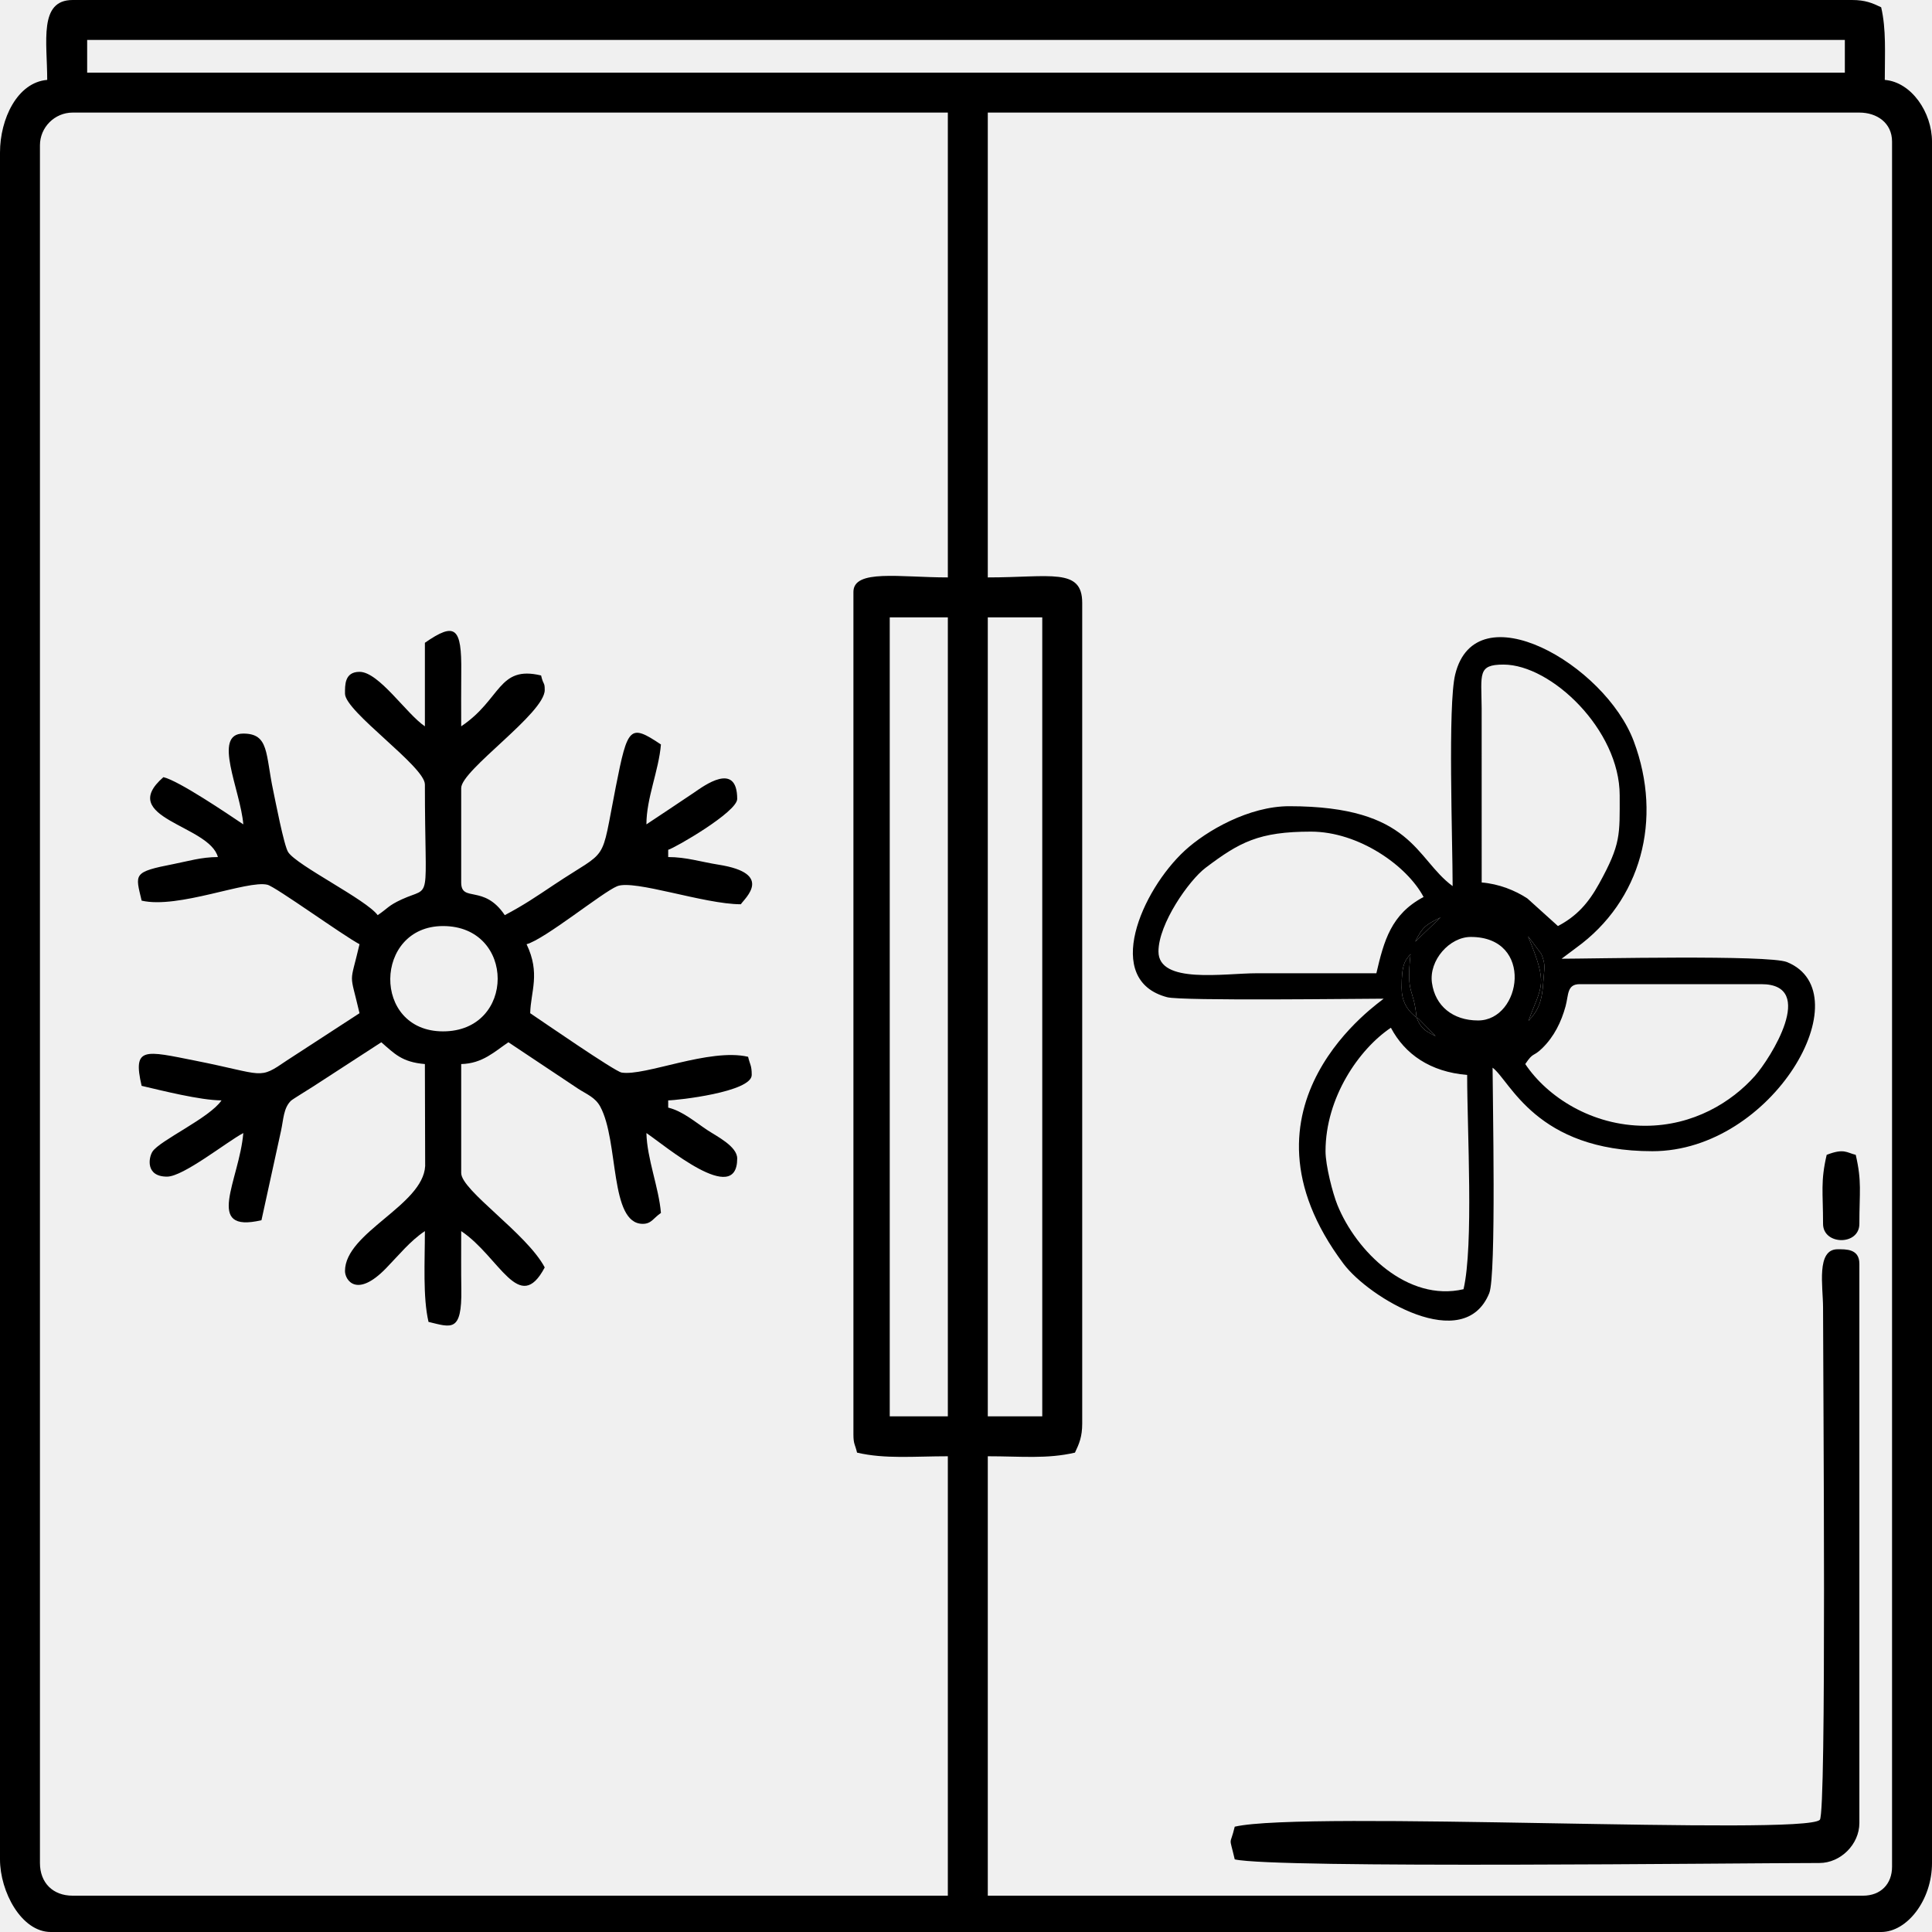
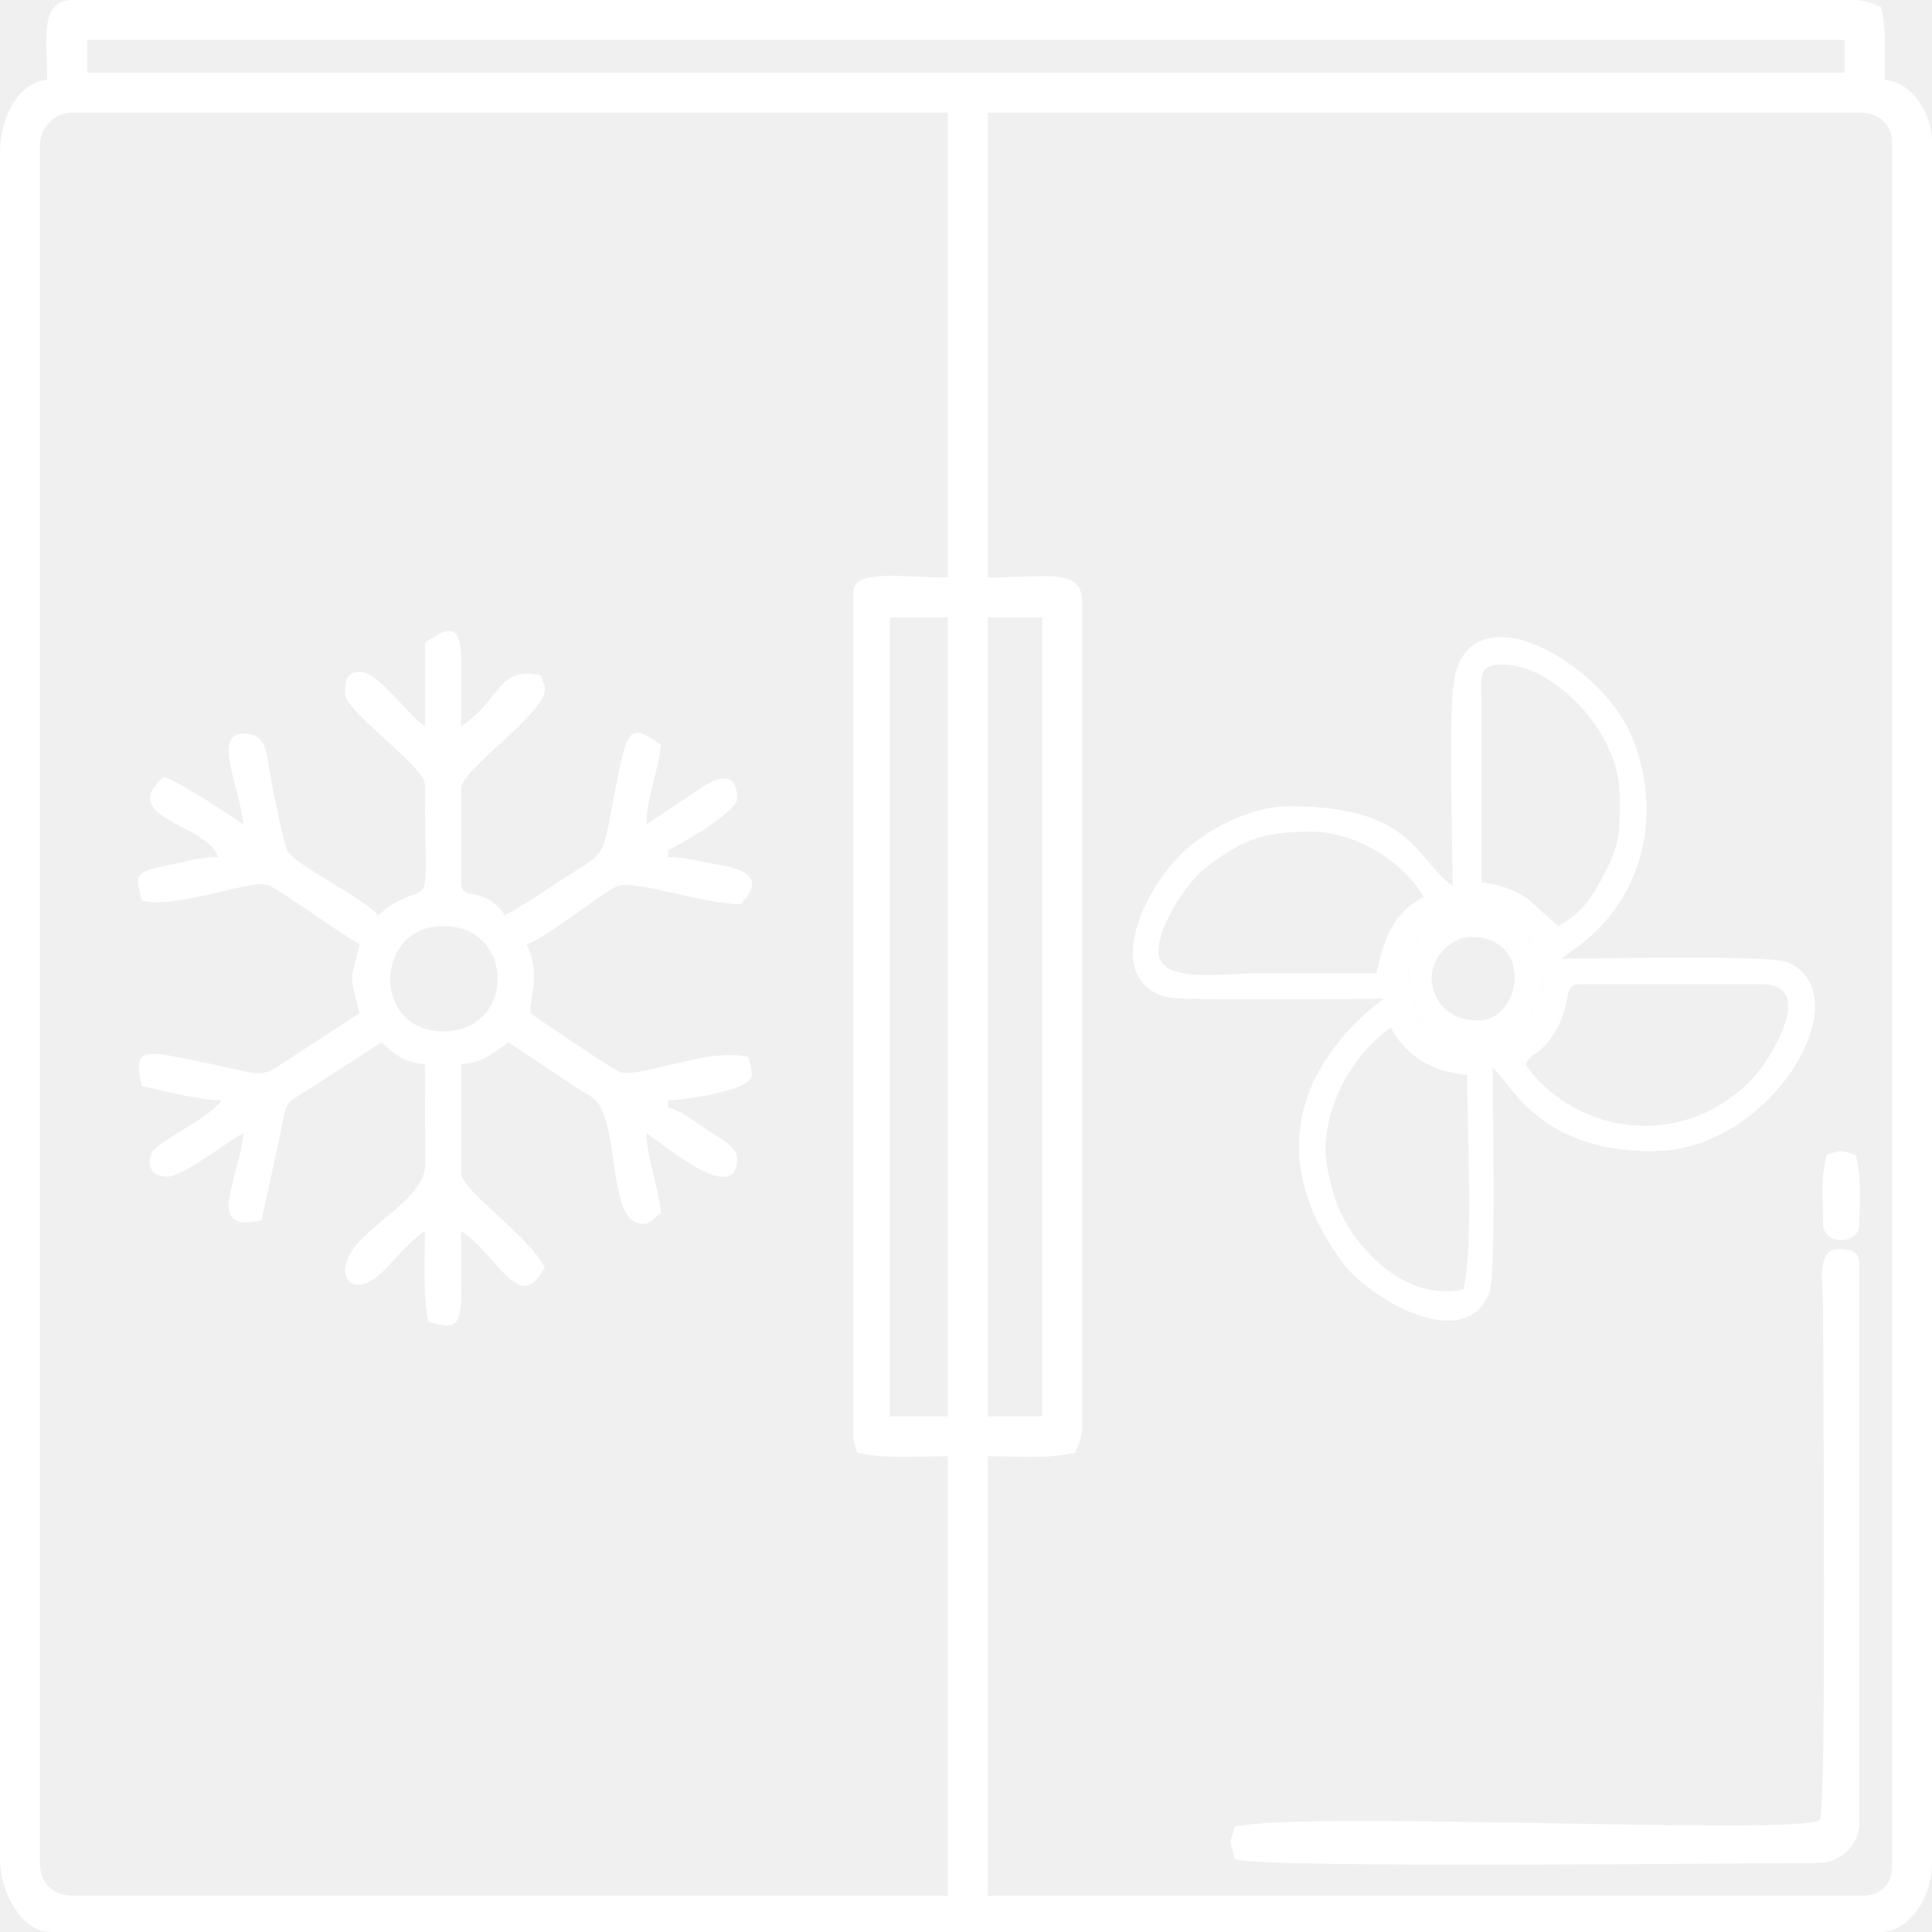
<svg xmlns="http://www.w3.org/2000/svg" version="1.1" width="1024" height="1024" viewBox="0 0 1024 1024">
  <g id="icomoon-ignore">
</g>
-   <path fill="#000" d="M523.549 327.217h28.872v423.46h-28.872v-423.46zM471.579 327.217h30.798v423.46h-30.798v-423.46zM523.549 59.669h461.956c9.309 0 17.323 5.466 17.323 15.398v914.287c0 9.31-6.088 15.398-15.398 15.398h-463.881v-232.902c17.728 0 31.4 1.522 46.196-1.925 2.233-4.655 3.85-8.42 3.85-15.398v-435.008c0-18.733-16.85-13.474-50.046-13.474v-246.375zM452.331 313.744v446.556c0 5.199 0.918 5.307 1.925 9.625 14.885 3.468 30.245 1.925 48.12 1.925v232.902h-463.881c-10.48 0-17.323-6.843-17.323-17.323v-910.437c0-9.514 7.809-17.323 17.323-17.323h463.881v246.375c-25.443 0-50.046-4.539-50.046 7.7zM46.196 21.172h931.61v17.324h-931.61v-17.324zM25.023 42.346c-15.839 1.318-25.023 20.643-25.023 38.496v904.663c0 17.098 11.31 38.496 26.948 38.496h970.105c13.776 0 26.948-16.908 26.948-36.571v-912.362c0-15.428-10.844-31.542-25.023-32.721 0-14.407 0.819-26.723-1.925-38.497-4.654-2.232-8.42-3.849-15.398-3.849h-943.158c-18.074 0-13.473 22.154-13.473 42.346z" />
-   <path fill="#000" d="M234.827 490.827c38.604 0 38.604 55.819 0 55.819-37.906 0-36.702-55.819 0-55.819zM225.202 340.692v44.271c-9.759-6.537-24.357-28.872-34.646-28.872-8.005 0-7.7 7.132-7.7 11.549 0 9.523 42.346 38.6 42.346 48.12 0 64.854 4.095 53.434-12.225 60.917-7.318 3.357-7.404 4.765-12.797 8.376-6.047-8.252-42.753-26.254-47.443-33.4-2.231-3.4-6.89-27.753-7.909-32.512-4.176-19.522-2.093-30.328-15.867-30.328-16.578 0-1.522 29.824 0 48.119-8.303-5.56-34.146-23.111-42.346-25.023-25.009 21.739 24.327 25.326 28.872 42.346-8.732 0-16.003 2.242-23.285 3.663-22.080 4.308-20.441 5.252-17.137 19.436 19.373 4.513 56.114-11.021 66.674-8.42 4.35 1.072 40.026 26.867 48.814 31.517-5.289 22.706-5.4 13.393 0 36.572l-38.495 25.035c-15.311 10.456-11.413 7.498-48.302 0.168-27.022-5.371-33.576-7.668-28.692 13.293 10.314 2.404 31.196 7.699 42.346 7.699-6.22 9.288-32.792 21.249-36.607 27.174-2.021 3.14-3.806 13.248 7.734 13.248 8.656 0 31.664-18.465 40.421-23.098-2.091 25.126-21.093 53.352 9.623 46.196l10.363-47.382c1.34-6.153 1.286-12.011 5.251-15.922 0.816-0.806 9.739-6.21 11.723-7.526l36.183-23.486c6.977 6.066 10.951 10.539 23.097 11.55l0.147 54.041c-1.126 20.89-42.492 35.206-42.492 55.672 0 4.735 6.159 14.529 21.688-1.407 6.906-7.087 12.757-14.475 20.657-19.766 0 16.184-1.134 34.988 1.925 48.12 12.043 2.883 17.734 5.829 17.388-17.258-0.153-10.284-0.064-20.577-0.064-30.863 20.349 13.626 30.73 44.837 44.271 19.248-9.524-17.996-44.271-40.797-44.271-50.044v-57.744c11.338-0.253 17.77-6.693 25.022-11.55l36.966 24.629c4.471 2.918 9.027 4.523 11.706 9.467 9.992 18.443 4.812 62.145 22.546 62.145 4.627 0 5.658-3.119 9.625-5.775-1.124-13.494-7.397-28.753-7.7-42.346 9.759 6.534 48.12 39.254 48.12 13.473 0-6.439-10.877-11.77-15.781-15.017-6.352-4.204-13.27-10.178-20.792-11.931v-3.85c4.672 0 44.271-4.403 44.271-13.473 0-5.199-0.919-5.307-1.925-9.623-20.503-4.777-54.739 10.416-67.056 8.352-3.617-0.607-42.525-27.494-48.432-31.45 0.256-11.503 5.523-21.050-1.925-36.572 9.596-2.561 40.195-27.534 48.004-30.735 9.011-3.694 46.126 9.562 65.56 9.562 2.225-3.322 17.597-16.317-11.754-20.968-9.42-1.491-17.211-4.054-26.743-4.054v-3.849c3.457-0.924 36.572-20.023 36.572-26.948 0-20.208-17.925-6.735-22.717-3.474-8.804 5.988-16.883 11.243-25.403 16.947 0-13.994 6.537-28.377 7.7-42.346-16.53-11.069-17.632-9.419-23.897 22.299-8.343 42.234-3.11 32.273-32.696 51.997-9.783 6.523-15.921 10.743-26.176 16.17-11.086-16.557-23.097-6.496-23.097-17.323v-50.046c0-9.542 44.271-39.569 44.271-51.969 0-4.409-0.653-2.238-1.925-7.7-22.848-5.471-20.994 12.649-42.346 26.948 0-9.626-0.080-19.284 0.031-28.905 0.272-23.58-3.167-26.562-19.28-15.366z" />
-   <path fill="#000" d="M702.556 610.165c0-28.374 17.72-54.109 34.647-65.444 7.409 14.002 20.819 23.392 40.421 25.023 0 29.389 3.504 90.263-1.925 113.564-29.629 6.902-56.902-19.985-66.884-44.755-2.454-6.084-6.259-20.796-6.259-28.388zM750.797 539.275c0.375 0.222 0.91 0.538 1.11 0.689l8.995 9.207c-5.984-2.913-7.92-4.334-10.105-9.896zM871.94 596.692c-28.173 0-51.823-15.255-63.519-32.721 4.454-6.652 3.969-3.503 8.962-8.362 6.352-6.18 10.14-14.008 12.398-22.249 1.662-6.067 0.647-11.735 7.512-11.735h96.241c29.897 0 4.553 39.678-3.364 48.605-12.36 13.934-32.625 26.462-58.231 26.462zM750.797 539.275c-5.433-4.088-7.903-9.178-7.907-15.78-0.008-12.734 1.878-14.433 4.708-17.801-2.347 22.385 1.693 17.279 3.2 33.58zM779.55 496.6c33.725 0 27.001 44.271 3.849 44.271-13.319 0-22.741-7.659-24.44-19.969-1.65-11.948 9.345-24.302 20.591-24.302zM810.113 541.105c6.958-19.2 10.787-18.396-0.33-45.067l7.208 9.643c2.422 6.222 1.453 7.289 1.046 14.074-0.631 10.539-2.416 15.568-7.924 21.35zM750.105 499.098c3.805-7.767 5.461-8.863 13.427-12.843l-13.427 12.843zM729.504 515.85c-21.173 0-42.346 0-63.519 0-17.163 0-51.97 5.889-51.97-11.55 0-14.679 16.181-37.709 24.956-44.339 18.021-13.615 28.263-19.18 55.887-19.18 25.265 0 50.872 18.023 59.669 34.647-17.215 9.108-21.007 23.187-25.023 40.421zM825.744 490.827l-16.183-14.613c-6.528-4.307-15.085-7.723-24.237-8.485l-0.015-92.407c-0.152-18.119-2.232-23.082 11.564-23.082 25.326 0 61.594 34.596 61.594 69.294 0 21.058 0.725 25.75-10.912 46.832-5.714 10.352-11.813 17.172-21.81 22.461zM769.925 469.654c-19.869-14.557-21.071-42.346-86.617-42.346-21.272 0-43.868 12.939-55.368 23.549-22.875 21.106-43.679 68.681-9.299 77.69 7.815 2.048 102.088 0.776 114.713 0.776-0.996 1.36-84.475 56.273-21.221 140.56 13.492 17.98 63.886 48.31 77.203 15.513 3.807-9.375 1.762-104.796 1.762-119.502 9.358 6.857 22.903 44.271 84.692 44.271 64.031 0 111.605-83.854 71.369-100.241-9.693-3.947-104.51-1.774-119.489-1.774l7.703-5.771c34.432-24.856 46.1-68.003 30.563-109.486-15.294-40.839-83.732-80.005-94.646-35.439-3.977 16.238-1.363 88.046-1.363 112.201z" />
-   <path fill="#000" d="M654.436 968.181c-2.637 11.019-3.107 3.984 0 17.323 21.143 4.926 267.175 1.925 309.895 1.925 11.246 0 21.173-9.926 21.173-21.173v-296.422c0-8.004-7.133-7.699-11.549-7.699-11.418 0-7.708 19.728-7.7 30.797 0.028 40.413 1.906 267.991-1.713 271.611-8.573 8.573-272.953-5.018-310.107 3.639z" />
-   <path fill="#000" d="M968.181 612.090c-3.311 14.208-1.925 19.621-1.925 36.572 0 11.332 19.248 11.665 19.248 0 0-16.952 1.386-22.364-1.925-36.572-4.881-1.169-6.168-3.583-15.398 0z" />
-   <path fill="#000" d="M750.797 539.275c-1.506-16.302-5.547-11.195-3.2-33.58-2.83 3.368-4.715 5.067-4.708 17.801 0.005 6.601 2.474 11.692 7.907 15.78z" />
-   <path fill="#000" d="M810.113 541.105c5.507-5.781 7.293-10.811 7.924-21.35 0.407-6.785 1.376-7.852-1.046-14.074l-7.208-9.643c11.117 26.671 7.288 25.867 0.33 45.067z" />
-   <path fill="#000" d="M750.105 499.099l13.427-12.843c-7.967 3.981-9.622 5.077-13.427 12.843z" />
-   <path fill="#000" d="M750.797 539.275c2.185 5.562 4.12 6.984 10.105 9.896l-8.995-9.207c-0.199-0.151-0.735-0.468-1.11-0.689z" />
+   <path fill="#fff" d="M523.549 327.217h28.872v423.46h-28.872v-423.46zM471.579 327.217h30.798v423.46h-30.798v-423.46zM523.549 59.669h461.956c9.309 0 17.323 5.466 17.323 15.398v914.287c0 9.31-6.088 15.398-15.398 15.398h-463.881v-232.902c17.728 0 31.4 1.522 46.196-1.925 2.233-4.655 3.85-8.42 3.85-15.398v-435.008c0-18.733-16.85-13.474-50.046-13.474v-246.375zM452.331 313.744v446.556c0 5.199 0.918 5.307 1.925 9.625 14.885 3.468 30.245 1.925 48.12 1.925v232.902h-463.881c-10.48 0-17.323-6.843-17.323-17.323v-910.437c0-9.514 7.809-17.323 17.323-17.323h463.881v246.375c-25.443 0-50.046-4.539-50.046 7.7zM46.196 21.172h931.61v17.324h-931.61v-17.324zM25.023 42.346c-15.839 1.318-25.023 20.643-25.023 38.496v904.663c0 17.098 11.31 38.496 26.948 38.496h970.105c13.776 0 26.948-16.908 26.948-36.571v-912.362c0-15.428-10.844-31.542-25.023-32.721 0-14.407 0.819-26.723-1.925-38.497-4.654-2.232-8.42-3.849-15.398-3.849h-943.158c-18.074 0-13.473 22.154-13.473 42.346z" />
+   <path fill="#fff" d="M234.827 490.827c38.604 0 38.604 55.819 0 55.819-37.906 0-36.702-55.819 0-55.819zM225.202 340.692v44.271c-9.759-6.537-24.357-28.872-34.646-28.872-8.005 0-7.7 7.132-7.7 11.549 0 9.523 42.346 38.6 42.346 48.12 0 64.854 4.095 53.434-12.225 60.917-7.318 3.357-7.404 4.765-12.797 8.376-6.047-8.252-42.753-26.254-47.443-33.4-2.231-3.4-6.89-27.753-7.909-32.512-4.176-19.522-2.093-30.328-15.867-30.328-16.578 0-1.522 29.824 0 48.119-8.303-5.56-34.146-23.111-42.346-25.023-25.009 21.739 24.327 25.326 28.872 42.346-8.732 0-16.003 2.242-23.285 3.663-22.080 4.308-20.441 5.252-17.137 19.436 19.373 4.513 56.114-11.021 66.674-8.42 4.35 1.072 40.026 26.867 48.814 31.517-5.289 22.706-5.4 13.393 0 36.572l-38.495 25.035c-15.311 10.456-11.413 7.498-48.302 0.168-27.022-5.371-33.576-7.668-28.692 13.293 10.314 2.404 31.196 7.699 42.346 7.699-6.22 9.288-32.792 21.249-36.607 27.174-2.021 3.14-3.806 13.248 7.734 13.248 8.656 0 31.664-18.465 40.421-23.098-2.091 25.126-21.093 53.352 9.623 46.196l10.363-47.382c1.34-6.153 1.286-12.011 5.251-15.922 0.816-0.806 9.739-6.21 11.723-7.526l36.183-23.486c6.977 6.066 10.951 10.539 23.097 11.55l0.147 54.041c-1.126 20.89-42.492 35.206-42.492 55.672 0 4.735 6.159 14.529 21.688-1.407 6.906-7.087 12.757-14.475 20.657-19.766 0 16.184-1.134 34.988 1.925 48.12 12.043 2.883 17.734 5.829 17.388-17.258-0.153-10.284-0.064-20.577-0.064-30.863 20.349 13.626 30.73 44.837 44.271 19.248-9.524-17.996-44.271-40.797-44.271-50.044v-57.744c11.338-0.253 17.77-6.693 25.022-11.55l36.966 24.629c4.471 2.918 9.027 4.523 11.706 9.467 9.992 18.443 4.812 62.145 22.546 62.145 4.627 0 5.658-3.119 9.625-5.775-1.124-13.494-7.397-28.753-7.7-42.346 9.759 6.534 48.12 39.254 48.12 13.473 0-6.439-10.877-11.77-15.781-15.017-6.352-4.204-13.27-10.178-20.792-11.931v-3.85c4.672 0 44.271-4.403 44.271-13.473 0-5.199-0.919-5.307-1.925-9.623-20.503-4.777-54.739 10.416-67.056 8.352-3.617-0.607-42.525-27.494-48.432-31.45 0.256-11.503 5.523-21.050-1.925-36.572 9.596-2.561 40.195-27.534 48.004-30.735 9.011-3.694 46.126 9.562 65.56 9.562 2.225-3.322 17.597-16.317-11.754-20.968-9.42-1.491-17.211-4.054-26.743-4.054v-3.849c3.457-0.924 36.572-20.023 36.572-26.948 0-20.208-17.925-6.735-22.717-3.474-8.804 5.988-16.883 11.243-25.403 16.947 0-13.994 6.537-28.377 7.7-42.346-16.53-11.069-17.632-9.419-23.897 22.299-8.343 42.234-3.11 32.273-32.696 51.997-9.783 6.523-15.921 10.743-26.176 16.17-11.086-16.557-23.097-6.496-23.097-17.323v-50.046c0-9.542 44.271-39.569 44.271-51.969 0-4.409-0.653-2.238-1.925-7.7-22.848-5.471-20.994 12.649-42.346 26.948 0-9.626-0.080-19.284 0.031-28.905 0.272-23.58-3.167-26.562-19.28-15.366z" />
+   <path fill="#fff" d="M702.556 610.165c0-28.374 17.72-54.109 34.647-65.444 7.409 14.002 20.819 23.392 40.421 25.023 0 29.389 3.504 90.263-1.925 113.564-29.629 6.902-56.902-19.985-66.884-44.755-2.454-6.084-6.259-20.796-6.259-28.388zM750.797 539.275c0.375 0.222 0.91 0.538 1.11 0.689l8.995 9.207c-5.984-2.913-7.92-4.334-10.105-9.896zM871.94 596.692c-28.173 0-51.823-15.255-63.519-32.721 4.454-6.652 3.969-3.503 8.962-8.362 6.352-6.18 10.14-14.008 12.398-22.249 1.662-6.067 0.647-11.735 7.512-11.735h96.241c29.897 0 4.553 39.678-3.364 48.605-12.36 13.934-32.625 26.462-58.231 26.462zM750.797 539.275c-5.433-4.088-7.903-9.178-7.907-15.78-0.008-12.734 1.878-14.433 4.708-17.801-2.347 22.385 1.693 17.279 3.2 33.58zM779.55 496.6c33.725 0 27.001 44.271 3.849 44.271-13.319 0-22.741-7.659-24.44-19.969-1.65-11.948 9.345-24.302 20.591-24.302zM810.113 541.105c6.958-19.2 10.787-18.396-0.33-45.067l7.208 9.643c2.422 6.222 1.453 7.289 1.046 14.074-0.631 10.539-2.416 15.568-7.924 21.35zM750.105 499.098c3.805-7.767 5.461-8.863 13.427-12.843l-13.427 12.843zM729.504 515.85c-21.173 0-42.346 0-63.519 0-17.163 0-51.97 5.889-51.97-11.55 0-14.679 16.181-37.709 24.956-44.339 18.021-13.615 28.263-19.18 55.887-19.18 25.265 0 50.872 18.023 59.669 34.647-17.215 9.108-21.007 23.187-25.023 40.421zM825.744 490.827l-16.183-14.613c-6.528-4.307-15.085-7.723-24.237-8.485l-0.015-92.407c-0.152-18.119-2.232-23.082 11.564-23.082 25.326 0 61.594 34.596 61.594 69.294 0 21.058 0.725 25.75-10.912 46.832-5.714 10.352-11.813 17.172-21.81 22.461zM769.925 469.654c-19.869-14.557-21.071-42.346-86.617-42.346-21.272 0-43.868 12.939-55.368 23.549-22.875 21.106-43.679 68.681-9.299 77.69 7.815 2.048 102.088 0.776 114.713 0.776-0.996 1.36-84.475 56.273-21.221 140.56 13.492 17.98 63.886 48.31 77.203 15.513 3.807-9.375 1.762-104.796 1.762-119.502 9.358 6.857 22.903 44.271 84.692 44.271 64.031 0 111.605-83.854 71.369-100.241-9.693-3.947-104.51-1.774-119.489-1.774l7.703-5.771c34.432-24.856 46.1-68.003 30.563-109.486-15.294-40.839-83.732-80.005-94.646-35.439-3.977 16.238-1.363 88.046-1.363 112.201z" />
+   <path fill="#fff" d="M654.436 968.181c-2.637 11.019-3.107 3.984 0 17.323 21.143 4.926 267.175 1.925 309.895 1.925 11.246 0 21.173-9.926 21.173-21.173v-296.422c0-8.004-7.133-7.699-11.549-7.699-11.418 0-7.708 19.728-7.7 30.797 0.028 40.413 1.906 267.991-1.713 271.611-8.573 8.573-272.953-5.018-310.107 3.639z" />
+   <path fill="#fff" d="M968.181 612.090c-3.311 14.208-1.925 19.621-1.925 36.572 0 11.332 19.248 11.665 19.248 0 0-16.952 1.386-22.364-1.925-36.572-4.881-1.169-6.168-3.583-15.398 0z" />
+   <path fill="#fff" d="M750.797 539.275c-1.506-16.302-5.547-11.195-3.2-33.58-2.83 3.368-4.715 5.067-4.708 17.801 0.005 6.601 2.474 11.692 7.907 15.78z" />
+   <path fill="#fff" d="M810.113 541.105c5.507-5.781 7.293-10.811 7.924-21.35 0.407-6.785 1.376-7.852-1.046-14.074l-7.208-9.643c11.117 26.671 7.288 25.867 0.33 45.067z" />
+   <path fill="#fff" d="M750.105 499.099l13.427-12.843c-7.967 3.981-9.622 5.077-13.427 12.843z" />
+   <path fill="#fff" d="M750.797 539.275c2.185 5.562 4.12 6.984 10.105 9.896l-8.995-9.207c-0.199-0.151-0.735-0.468-1.11-0.689z" />
</svg>
